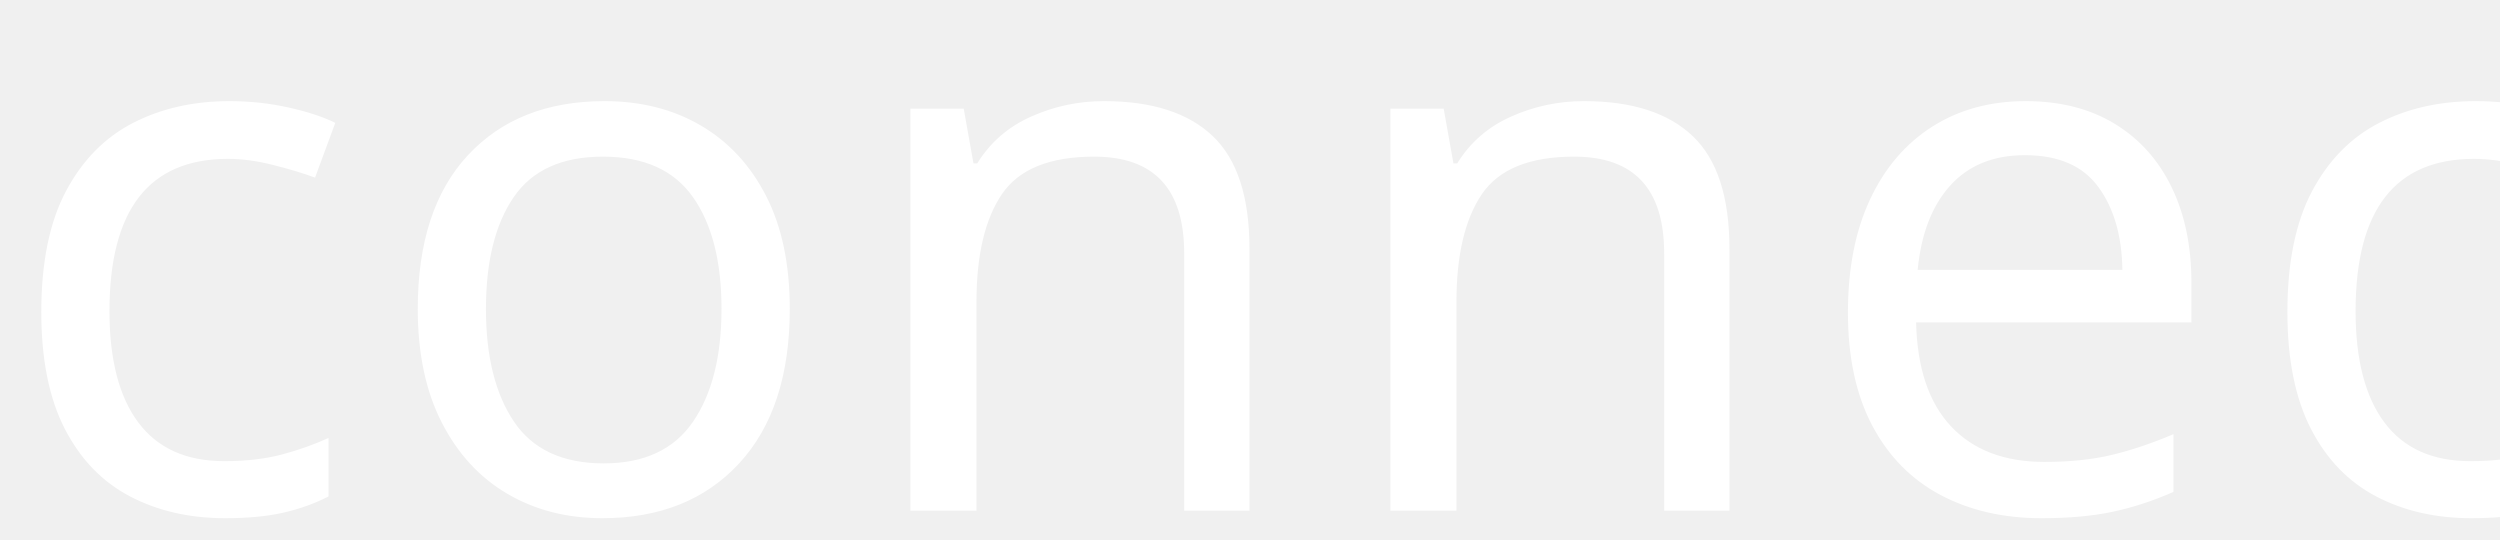
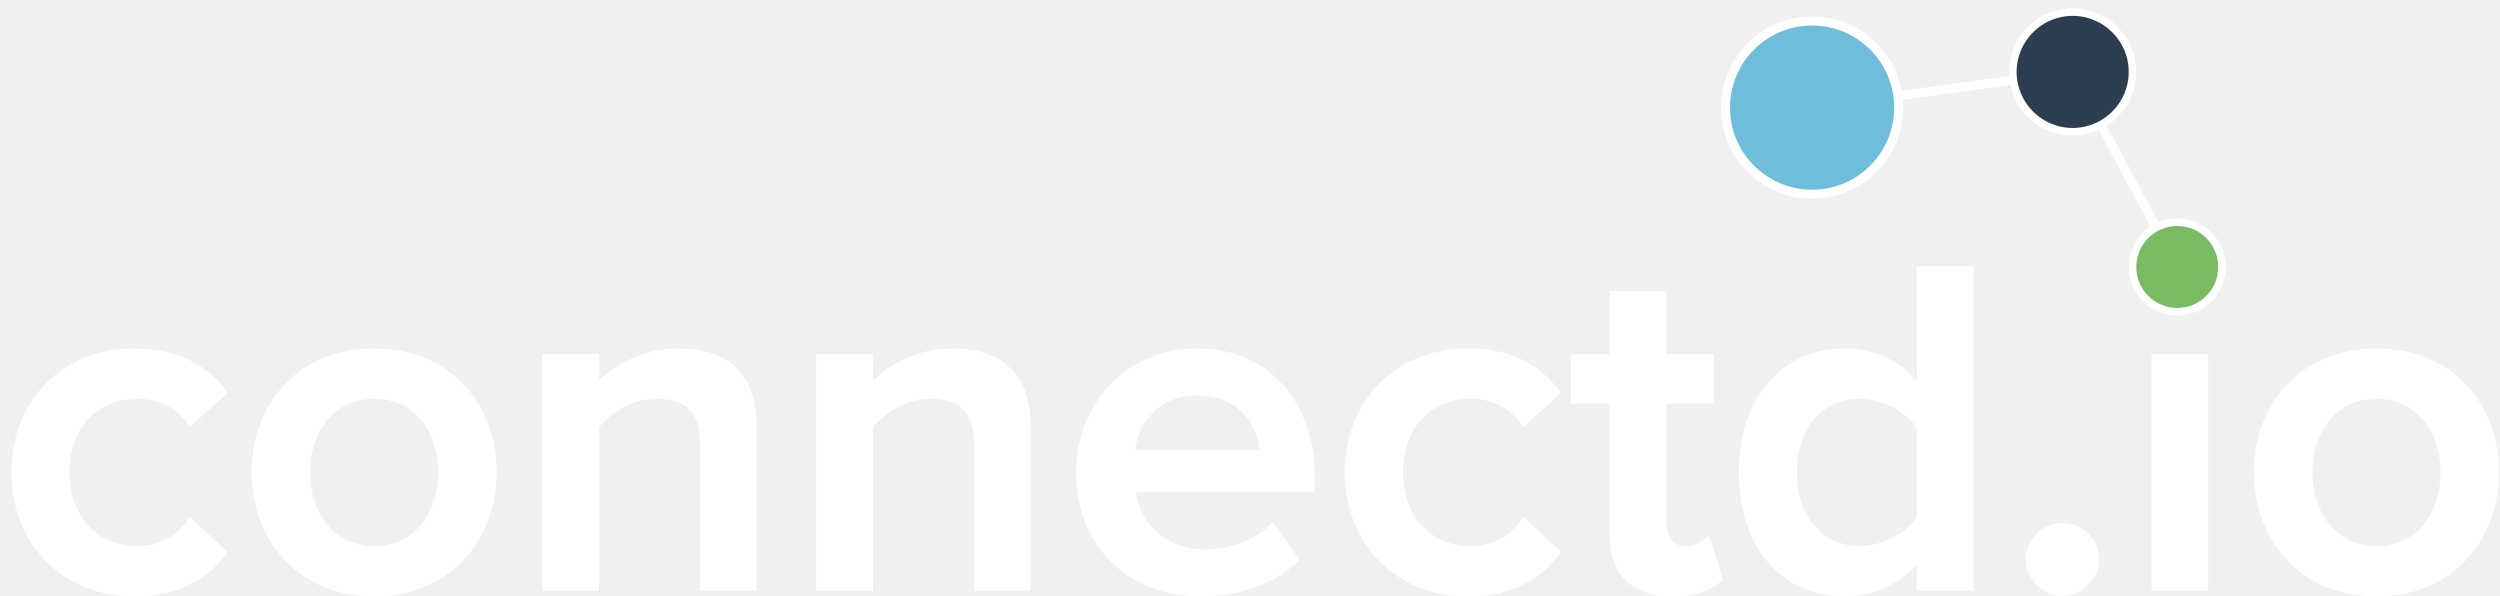
- <svg xmlns="http://www.w3.org/2000/svg" version="1.1" id="Layer_1" x="0px" y="0px" width="456.022px" height="98.348px" viewBox="0 0 456.022 98.348" enable-background="new 0 0 456.022 98.348" xml:space="preserve">
-   <text transform="matrix(1 0 0 1 0 93.1494)" fill="#FFFFFF" font-family="'CoffeeService'" font-size="136.814" letter-spacing="3">connectd</text>
+ <svg xmlns="http://www.w3.org/2000/svg" version="1.1" id="Layer_1" x="0px" y="0px" width="828.5px" height="197.25px" viewBox="0 0 828.5 197.25" enable-background="new 0 0 828.5 197.25" xml:space="preserve">
+   <g>
+     <path fill="#FFFFFF" stroke="#FFFFFF" stroke-width="2" stroke-miterlimit="10" d="M4.758,156.491   c0-23.103,16.463-40.034,39.798-40.034c15.184,0,24.135,6.328,29.569,13.608l-11.028,9.97c-4.315-6.013-10.229-8.861-17.741-8.861   c-13.905,0-23.335,10.443-23.335,25.317c0,14.874,9.43,25.474,23.335,25.474c7.512,0,13.426-3.164,17.741-9.177l11.028,10.286   c-5.434,7.12-14.385,13.609-29.569,13.609C21.221,196.683,4.758,179.592,4.758,156.491z" />
+     <path fill="#FFFFFF" stroke="#FFFFFF" stroke-width="2" stroke-miterlimit="10" d="M84.349,156.491   c0-21.995,15.024-40.034,39.638-40.034s39.638,18.039,39.638,40.034c0,21.836-15.024,40.192-39.638,40.192   S84.349,178.327,84.349,156.491z M146.204,156.491c0-13.451-7.832-25.317-22.217-25.317c-14.225,0-22.217,11.866-22.217,25.317   c0,13.607,7.992,25.474,22.217,25.474C138.372,181.965,146.204,170.098,146.204,156.491z" />
+     <path fill="#FFFFFF" stroke="#FFFFFF" stroke-width="2" stroke-miterlimit="10" d="M232.985,194.783v-47.787   c0-12.025-6.233-15.822-15.663-15.822c-8.471,0-15.823,5.063-19.819,10.127v53.483h-16.782v-76.427h16.782v10.286   c5.115-6.013,15.184-12.185,27.331-12.185c16.623,0,24.934,8.86,24.934,24.526v53.8H232.985z" />
+     <path fill="#FFFFFF" stroke="#FFFFFF" stroke-width="2" stroke-miterlimit="10" d="M323.766,194.783v-47.787   c0-12.025-6.234-15.822-15.665-15.822c-8.47,0-15.822,5.063-19.819,10.127v53.483H271.5v-76.427h16.781v10.286   c5.115-6.013,15.185-12.185,27.332-12.185c16.623,0,24.934,8.86,24.934,24.526v53.8H323.766z" />
+     <path fill="#FFFFFF" stroke="#FFFFFF" stroke-width="2" stroke-miterlimit="10" d="M357.643,156.491   c0-22.154,16.305-40.034,39.16-40.034c23.177,0,37.881,17.405,37.881,41.457v4.114h-59.458   c1.279,11.395,9.908,21.047,24.453,21.047c7.672,0,16.464-3.007,22.057-8.545l7.672,10.918   c-7.833,7.279-19.18,11.236-31.327,11.236C374.746,196.683,357.643,180.699,357.643,156.491z M396.642,130.065   c-14.224,0-20.937,10.918-21.576,20.097h43.474C418.061,141.141,411.827,130.065,396.642,130.065z" />
+     <path fill="#FFFFFF" stroke="#FFFFFF" stroke-width="2" stroke-miterlimit="10" d="M446.667,156.491   c0-23.103,16.462-40.034,39.797-40.034c15.185,0,24.136,6.328,29.568,13.608l-11.027,9.97c-4.316-6.013-10.229-8.861-17.742-8.861   c-13.904,0-23.334,10.443-23.334,25.317c0,14.874,9.429,25.474,23.334,25.474c7.513,0,13.426-3.164,17.742-9.177l11.027,10.286   c-5.432,7.12-14.383,13.609-29.568,13.609C463.129,196.683,446.667,179.592,446.667,156.491z" />
+     <path fill="#FFFFFF" stroke="#FFFFFF" stroke-width="2" stroke-miterlimit="10" d="M534.408,176.902v-44.147h-12.787v-14.399   h12.787V97.469h16.783v20.887h15.662v14.399h-15.662v40.033c0,5.222,2.557,9.177,7.35,9.177c3.197,0,6.075-1.423,7.354-2.848   l3.995,12.659c-3.038,2.691-7.992,4.906-15.664,4.906C541.121,196.683,534.408,189.719,534.408,176.902z" />
+     <path fill="#FFFFFF" stroke="#FFFFFF" stroke-width="2" stroke-miterlimit="10" d="M636.217,194.783V184.34   c-5.913,7.595-14.705,12.343-24.775,12.343c-19.658,0-34.202-14.874-34.202-40.192c0-24.685,14.383-40.034,34.202-40.034   c9.751,0,18.701,4.272,24.775,12.501V89.241h16.781v105.542H636.217z M636.217,171.681v-30.224   c-3.677-5.695-11.988-10.284-19.819-10.284c-13.426,0-21.896,10.6-21.896,25.317c0,14.874,8.47,25.474,21.896,25.474   C624.228,181.965,632.54,177.377,636.217,171.681z" />
+     <path fill="#FFFFFF" stroke="#FFFFFF" stroke-width="2" stroke-miterlimit="10" d="M672.331,185.288   c0-5.854,5.115-10.918,11.19-10.918c6.072,0,11.186,5.063,11.186,10.918c0,6.013-5.115,11.236-11.186,11.236   C677.446,196.524,672.331,191.301,672.331,185.288z" />
+     <path fill="#FFFFFF" stroke="#FFFFFF" stroke-width="2" stroke-miterlimit="10" d="M714.045,194.783v-76.427h16.783v76.427H714.045   z" />
+     <path fill="#FFFFFF" stroke="#FFFFFF" stroke-width="2" stroke-miterlimit="10" d="M747.925,156.491   c0-21.995,15.026-40.034,39.638-40.034c24.616,0,39.638,18.039,39.638,40.034c0,21.836-15.022,40.192-39.638,40.192   C762.952,196.683,747.925,178.327,747.925,156.491z M809.781,156.491c0-13.451-7.831-25.317-22.218-25.317   c-14.224,0-22.216,11.866-22.216,25.317c0,13.607,7.992,25.474,22.216,25.474C801.951,181.965,809.781,170.098,809.781,156.491z" />
+   </g>
+   <text transform="matrix(1 0 0 0.99 388.1748 285.6667)" fill="#FFFFFF" stroke="#FFFFFF" stroke-width="2" stroke-miterlimit="10" font-family="'ProximaNova-Semibold'" font-size="85.445">connectd.io</text>
+   <line fill="#FFFFFF" stroke="#FFFFFF" stroke-width="3" stroke-miterlimit="10" x1="721.547" y1="88.476" x2="686.882" y2="23.83" />
+   <line fill="#FFFFFF" stroke="#FFFFFF" stroke-width="3" stroke-miterlimit="10" x1="686.882" y1="23.83" x2="600.528" y2="35.664" />
+   <circle fill="#6EBDDB" stroke="#FFFFFF" stroke-width="3" stroke-miterlimit="10" cx="600.528" cy="35.664" r="28.701" />
+   <circle fill="#2C3E50" stroke="#FFFFFF" stroke-width="2.5" stroke-miterlimit="10" cx="686.882" cy="23.83" r="19.825" />
+   <circle fill="#7ABC63" stroke="#FFFFFF" stroke-width="2.5" stroke-miterlimit="10" cx="721.547" cy="88.476" r="14.831" />
</svg>
